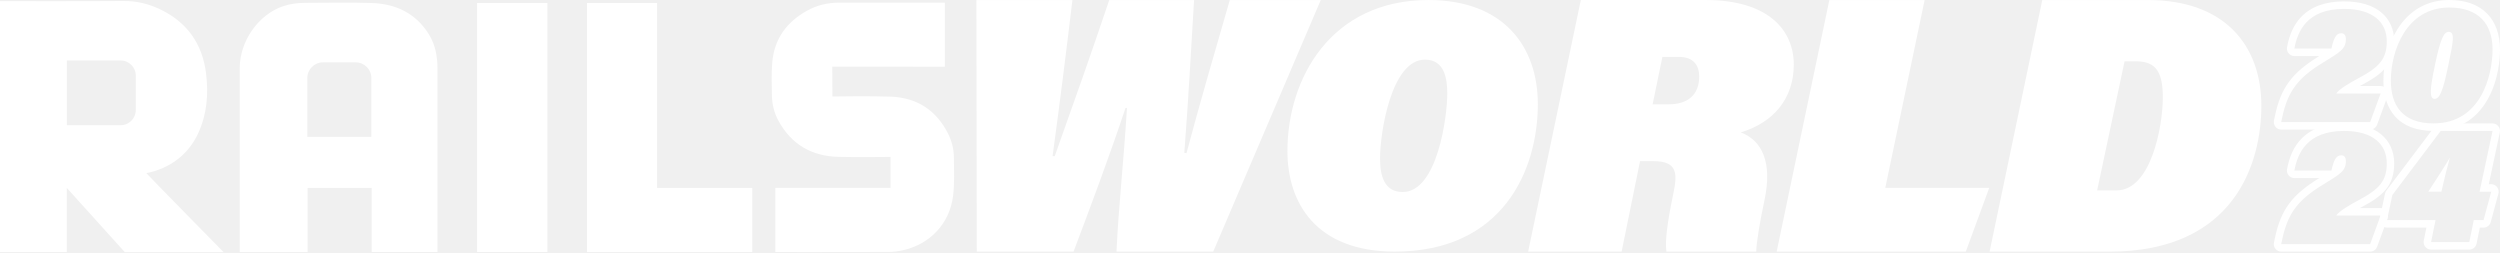
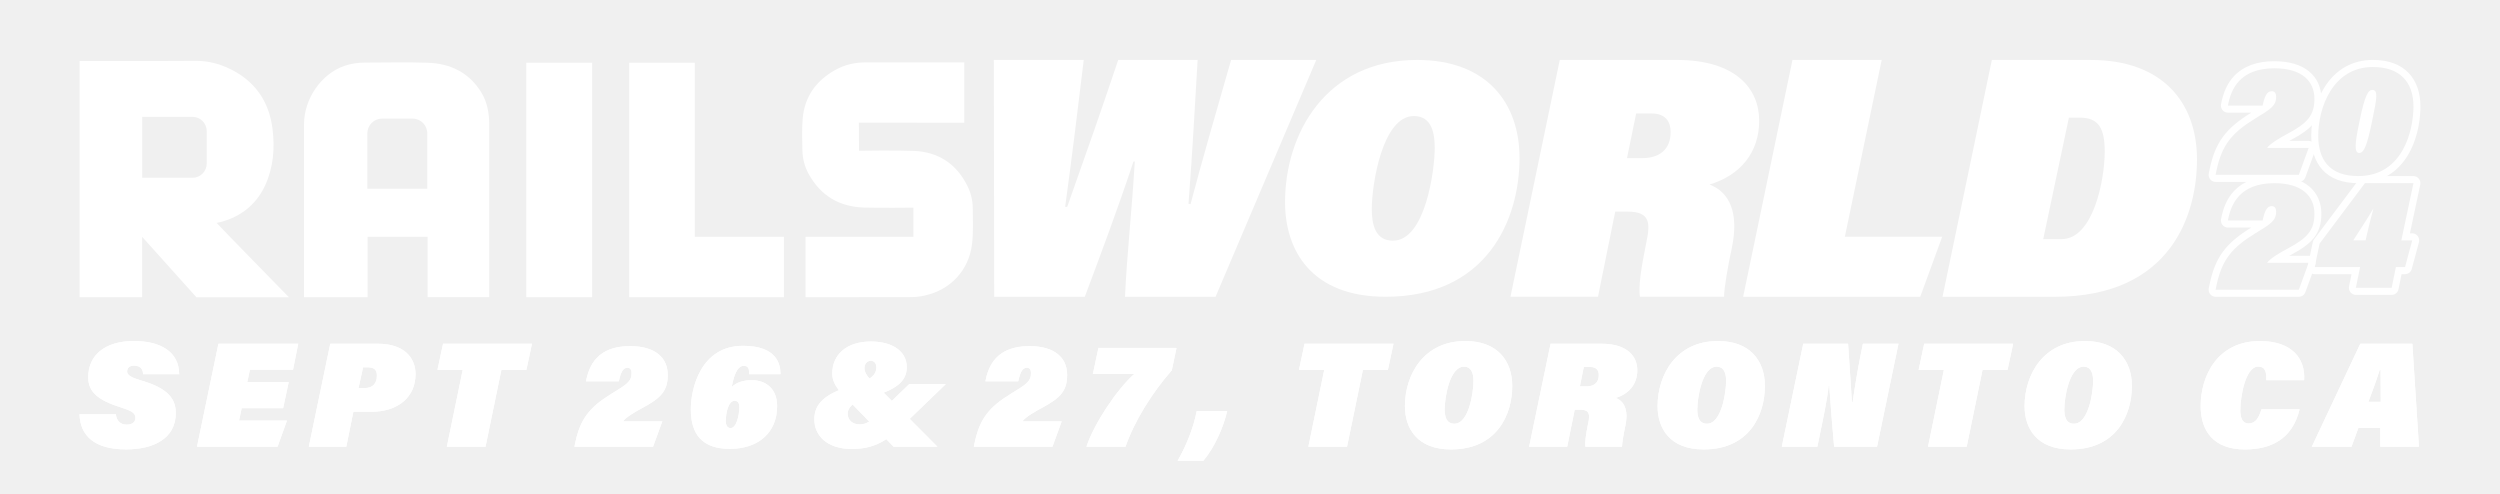
- <svg xmlns="http://www.w3.org/2000/svg" width="inherit" height="inherit" viewBox="0 0 238 24" fill="none">
-   <path d="M62.551 0.288H55.882V23.995H71.613V17.889H62.551V0.288Z" fill="white" />
-   <path d="M52.113 0.285H45.418V23.992H52.113V0.285Z" fill="white" />
-   <path d="M90.808 14.957C90.803 14.169 90.603 13.405 90.247 12.703C89.119 10.478 87.284 9.305 84.834 9.202C83.086 9.129 79.246 9.186 79.246 9.186L79.232 6.347L89.951 6.351V0.254C89.951 0.254 83.135 0.259 79.899 0.252C78.808 0.25 77.779 0.49 76.829 1.018C74.89 2.094 73.701 3.71 73.517 5.966C73.432 7.018 73.463 8.081 73.489 9.14C73.51 9.973 73.712 10.78 74.116 11.513C75.35 13.762 77.284 14.864 79.797 14.933C81.352 14.976 84.777 14.94 84.777 14.94V17.886H73.812V23.993C73.812 23.993 81.088 24 84.591 23.985C85.041 23.985 85.499 23.924 85.937 23.826C88.537 23.255 90.41 21.287 90.735 18.636C90.883 17.424 90.818 16.182 90.811 14.954" fill="white" />
-   <path d="M35.352 13.027H29.256V7.437C29.256 6.609 29.92 5.937 30.74 5.937H33.868C34.688 5.937 35.352 6.609 35.352 7.437V13.027ZM40.848 3.296C39.595 1.256 37.677 0.362 35.383 0.286C33.277 0.217 31.169 0.269 29.06 0.271C28.328 0.271 27.607 0.364 26.909 0.607C24.575 1.416 22.822 3.927 22.82 6.499C22.813 12.246 22.82 23.995 22.82 23.995H29.282V17.889H35.38V23.991H41.649C41.649 23.991 41.649 9.248 41.649 6.573C41.649 5.414 41.461 4.293 40.848 3.298" fill="white" />
-   <path d="M12.928 10.468C12.928 11.268 12.285 11.918 11.493 11.918H6.368V5.759H11.493C12.285 5.759 12.928 6.408 12.928 7.208V10.468ZM18.86 12.701C19.708 10.875 19.863 8.938 19.614 6.963C19.258 4.143 17.793 2.111 15.251 0.892C14.158 0.369 13.013 0.085 11.779 0.095C7.955 0.126 0 0.107 0 0.107V23.995H6.36V17.891L11.877 24H21.282C21.282 24 13.899 16.492 13.934 16.484C16.137 16.044 17.908 14.752 18.86 12.705" fill="white" />
-   <path d="M92.989 23.955L92.954 0.005H102.094C101.546 4.622 100.822 10.383 100.205 14.862H100.412C102.645 8.579 103.677 5.697 105.599 0.005H113.675C113.331 5.628 113.194 8.648 112.747 14.548L112.954 14.583C113.986 10.662 115.875 4.136 117.076 0.005H125.736L115.498 23.955H106.29C106.497 19.512 106.978 15.416 107.286 10.278H107.15C105.604 14.928 103.748 19.859 102.202 23.955H92.994H92.989Z" fill="white" />
-   <path d="M146.403 9.899C146.403 16.235 143.039 23.952 132.785 23.952C125.274 23.952 122.563 19.3 122.563 14.385C122.563 7.458 126.711 0.002 135.983 0.002C143.168 0.002 146.4 4.455 146.4 9.899H146.403ZM131.38 15.078C131.38 16.66 131.738 18.279 133.536 18.279C136.834 18.279 137.781 11.12 137.781 8.909C137.781 7.491 137.519 5.675 135.658 5.675C132.457 5.675 131.38 12.603 131.38 15.078Z" fill="white" />
-   <path d="M156.132 15.344L154.379 23.952H145.479L150.494 0.002H162.384C168.396 0.002 170.768 2.917 170.768 6.147C170.768 9.376 168.843 11.665 165.717 12.603C167.746 13.367 168.742 15.449 167.986 19.024C167.574 20.932 167.196 23.119 167.196 23.952H158.641C158.504 22.945 158.709 21.28 159.293 18.467C159.706 16.522 159.706 15.342 157.404 15.342H156.132V15.344ZM157.333 9.93H158.879C160.664 9.93 161.764 9.028 161.764 7.294C161.764 6.287 161.284 5.418 159.84 5.418H158.259L157.331 9.93H157.333Z" fill="white" />
-   <path d="M174.153 0.005H183.225L179.479 17.882H189.376L187.143 23.955H169.138L174.153 0.005Z" fill="white" />
-   <path d="M194.424 0.005H204.492C211.776 0.005 215.281 4.31 215.281 10.071C215.281 15.521 212.739 23.955 200.815 23.955H189.409L194.424 0.005ZM199.646 18.125H201.503C204.768 18.125 205.901 12.051 205.901 9.274C205.901 6.982 205.317 5.838 203.392 5.838H202.259L199.649 18.125H199.646Z" fill="white" />
-   <path d="M223.154 0.847C225.939 0.847 227.22 2.142 227.22 3.931C227.22 5.609 226.523 6.392 224.467 7.48C223.866 7.799 222.695 8.455 222.41 8.903H226.633L225.637 11.62H217.173L217.267 11.173C217.804 8.631 218.817 7.384 221.145 5.961C222.758 4.971 223.328 4.667 223.328 3.724C223.328 3.389 223.187 3.165 222.886 3.165C222.41 3.165 222.174 3.612 221.953 4.619H218.424C218.726 2.989 219.611 0.847 223.154 0.847ZM223.154 0.131C221.38 0.131 220.002 0.633 219.06 1.625C218.386 2.335 217.95 3.27 217.727 4.488C217.689 4.698 217.743 4.914 217.878 5.076C218.012 5.24 218.212 5.335 218.421 5.335H220.799L220.775 5.35C218.198 6.925 217.138 8.358 216.575 11.023L216.481 11.47C216.436 11.682 216.488 11.904 216.622 12.07C216.756 12.239 216.959 12.337 217.173 12.337H225.637C225.934 12.337 226.198 12.151 226.302 11.87L227.298 9.153C227.378 8.934 227.347 8.686 227.216 8.496C227.083 8.303 226.867 8.189 226.633 8.189H224.659C224.705 8.165 224.749 8.141 224.796 8.115C226.871 7.018 227.927 6.068 227.927 3.934C227.927 2.791 227.493 1.835 226.676 1.164C225.84 0.481 224.655 0.133 223.152 0.133L223.154 0.131Z" fill="white" />
-   <path d="M233.178 0.719C235.979 0.719 237.291 2.301 237.291 4.714C237.291 7.127 236.214 11.747 231.675 11.747C228.699 11.747 227.609 10.021 227.609 7.67C227.609 4.888 229.048 0.716 233.178 0.716M231.785 9.412C232.292 9.412 232.607 8.484 233.083 6.199C233.573 3.881 233.717 3.034 233.114 3.034C232.702 3.034 232.356 3.529 231.816 6.152C231.31 8.534 231.263 9.412 231.785 9.412ZM233.178 0C231.09 0 229.387 0.957 228.247 2.765C227.392 4.124 226.9 5.911 226.9 7.67C226.9 9.105 227.27 10.247 228 11.068C228.822 11.994 230.058 12.463 231.675 12.463C233.913 12.463 235.684 11.442 236.798 9.507C237.882 7.625 238 5.528 238 4.714C238 3.301 237.581 2.123 236.789 1.309C235.946 0.443 234.73 0.002 233.175 0.002L233.178 0Z" fill="white" />
-   <path d="M223.154 12.465C225.939 12.465 227.221 13.76 227.221 15.55C227.221 17.227 226.523 18.01 224.467 19.098C223.866 19.417 222.695 20.073 222.41 20.521H226.634L225.637 23.239H217.173L217.267 22.791C217.804 20.25 218.818 19.003 221.145 17.579C222.758 16.59 223.329 16.285 223.329 15.342C223.329 15.007 223.187 14.783 222.886 14.783C222.41 14.783 222.174 15.231 221.953 16.237H218.424C218.726 14.607 219.611 12.465 223.154 12.465ZM223.154 11.749C221.38 11.749 220.003 12.251 219.06 13.244C218.386 13.953 217.95 14.888 217.727 16.106C217.689 16.316 217.743 16.532 217.878 16.694C218.012 16.858 218.212 16.954 218.422 16.954H220.799L220.775 16.968C218.198 18.543 217.138 19.976 216.575 22.641L216.481 23.089C216.436 23.3 216.488 23.522 216.622 23.688C216.756 23.857 216.959 23.955 217.173 23.955H225.637C225.934 23.955 226.198 23.769 226.302 23.488L227.298 20.771C227.378 20.552 227.347 20.304 227.216 20.114C227.084 19.921 226.867 19.807 226.634 19.807H224.66C224.705 19.783 224.749 19.759 224.797 19.733C226.871 18.636 227.927 17.686 227.927 15.552C227.927 14.41 227.493 13.453 226.676 12.782C225.84 12.099 224.655 11.751 223.152 11.751L223.154 11.749Z" fill="white" />
-   <path d="M237.291 12.465L236.057 18.25H237.164L236.436 20.951H235.503L235.077 23.045H231.437L231.863 20.951H227.244L227.75 18.569L232.356 12.462H237.293M233.227 15.004C232.737 15.851 231.819 17.258 231.171 18.248H232.422L232.563 17.641C232.69 17.048 233.022 15.739 233.227 15.004ZM237.293 11.746H232.356C232.134 11.746 231.927 11.851 231.793 12.029L227.187 18.136C227.124 18.219 227.079 18.317 227.058 18.419L226.551 20.801C226.507 21.013 226.558 21.234 226.692 21.401C226.827 21.57 227.029 21.667 227.244 21.667H230.994L230.742 22.9C230.7 23.112 230.751 23.331 230.886 23.497C231.02 23.664 231.222 23.762 231.435 23.762H235.074C235.411 23.762 235.701 23.524 235.769 23.191L236.08 21.667H236.436C236.756 21.667 237.036 21.451 237.119 21.139L237.847 18.438C237.906 18.224 237.861 17.993 237.727 17.814C237.593 17.638 237.385 17.534 237.164 17.534H236.933L237.981 12.615C238.026 12.403 237.974 12.182 237.84 12.015C237.706 11.846 237.503 11.748 237.289 11.748L237.293 11.746Z" fill="white" />
+ <svg xmlns="http://www.w3.org/2000/svg" width="390" height="77" viewBox="0 0 390 77" fill="none">
+   <path d="M89.61 69.691L89.747 69.038C90.528 65.334 91.995 63.516 95.364 61.446C97.702 60.003 98.53 59.559 98.53 58.186C98.53 57.698 98.324 57.371 97.886 57.371C97.2 57.371 96.856 58.025 96.535 59.489H91.42C91.858 57.114 93.141 53.994 98.277 53.994C102.315 53.994 104.169 55.881 104.169 58.487C104.169 60.932 103.16 62.074 100.178 63.656C99.307 64.122 97.609 65.076 97.197 65.73H103.32L101.873 69.691H89.606H89.61Z" fill="white" />
+   <path d="M116.851 58.373C116.898 57.58 116.761 57.07 116.049 57.07C115.225 57.07 114.604 57.933 114.145 60.377C114.878 59.654 115.955 59.306 117.264 59.306C119.581 59.306 121.233 60.748 121.233 63.336C121.233 67.529 118.25 70.021 113.87 70.021C109.489 70.021 107.768 67.716 107.768 63.825C107.768 60.565 109.352 53.95 115.886 53.95C121.25 53.95 121.756 56.861 121.756 58.377H116.848L116.851 58.373ZM115.338 63.52C115.338 63.032 115.2 62.518 114.604 62.518C113.685 62.518 113.226 64.217 113.226 65.686C113.226 66.339 113.454 66.78 113.981 66.78C114.875 66.78 115.334 64.823 115.334 63.52H115.338Z" fill="white" />
+   <path d="M147.556 59.908L141.824 65.429C139.142 67.991 137.191 70.04 132.903 70.04C129.003 70.04 127.034 67.944 127.034 65.403C127.034 62.723 129.119 61.211 133.385 60.025C136.272 59.163 136.709 58.186 136.709 57.301C136.709 56.673 136.366 56.277 135.86 56.277C135.286 56.277 134.851 56.765 134.851 57.419C134.851 58.072 135.311 58.792 135.976 59.375L146.248 69.695H139.413L131.179 61.218C130.24 60.216 129.828 59.192 129.828 58.307C129.828 55.304 132.076 53.278 135.86 53.278C139.323 53.278 141.456 54.886 141.456 57.261C141.456 59.474 139.873 60.87 135.311 62.059C132.835 62.734 132.239 63.737 132.239 64.504C132.239 65.458 132.882 66.204 134.118 66.204C135.607 66.204 136.41 65.157 138.657 62.991L141.846 59.915H147.556V59.908Z" fill="white" />
+   <path d="M151.916 69.691L152.053 69.038C152.834 65.334 154.301 63.516 157.67 61.446C160.009 60.003 160.836 59.559 160.836 58.186C160.836 57.698 160.63 57.371 160.193 57.371C159.506 57.371 159.162 58.025 158.841 59.489H153.726C154.163 57.114 155.447 53.994 160.583 53.994C164.621 53.994 166.475 55.881 166.475 58.487C166.475 60.932 165.466 62.074 162.484 63.656C161.613 64.122 159.915 65.076 159.503 65.73H165.625L164.18 69.691H151.912H151.916Z" fill="white" />
+   <path d="M183.535 54.273L182.801 57.767C179.729 61.262 176.953 65.708 175.579 69.691H169.479C170.693 66.056 174.181 60.818 176.931 58.347H170.487L171.358 54.273H183.535Z" fill="white" />
+   <path d="M18.076 64.614C18.166 65.546 18.694 66.244 19.771 66.244C20.483 66.244 21.123 65.965 21.123 65.172C21.123 64.427 20.505 64.078 18.875 63.564C15.322 62.444 13.76 61.167 13.76 58.858C13.76 55.411 16.373 53.197 20.892 53.197C25.041 53.197 27.933 54.875 27.954 58.37H22.312C22.312 57.786 22.059 57.041 20.935 57.041C20.18 57.041 19.833 57.411 19.833 57.947C19.833 58.553 20.545 58.928 22.218 59.416C26.367 60.649 27.423 62.349 27.423 64.445C27.423 68.403 23.96 70.106 19.674 70.106C14.696 70.106 12.495 67.94 12.405 64.61H18.069L18.076 64.614Z" fill="white" />
+   <path d="M44.169 63.681H37.702L37.29 65.616H44.765L43.297 69.691H30.73L34.077 53.619H46.529L45.705 57.694H38.985L38.573 59.603H45.04L44.169 63.678V63.681Z" fill="white" />
+   <path d="M51.528 53.623H58.956C63.062 53.623 64.825 55.836 64.825 58.373C64.825 61.798 62.281 64.243 57.831 64.243H55.124L54.022 69.695H48.174L51.52 53.623H51.528ZM55.93 60.539H56.87C58.11 60.539 58.796 59.864 58.796 58.582C58.796 57.745 58.406 57.301 57.398 57.301H56.642L55.93 60.539Z" fill="white" />
+   <path d="M72.188 57.698H68.244L69.115 53.623H82.988L82.117 57.698H78.217L75.741 69.691H69.708L72.184 57.698H72.188Z" fill="white" />
+   <path d="M183.708 71.879C185.129 69.434 186.231 66.545 186.69 64.122H191.437C190.887 66.593 189.488 69.783 187.72 71.879H183.708Z" fill="white" />
+   <path d="M206.585 57.698H202.641L203.512 53.623H217.384L216.514 57.698H212.614L210.137 69.691H204.105L206.581 57.698H206.585Z" fill="white" />
+   <path d="M235.912 60.187C235.912 64.658 233.552 70.109 226.349 70.109C221.075 70.109 219.17 66.824 219.17 63.355C219.17 58.465 222.083 53.201 228.593 53.201C233.639 53.201 235.909 56.343 235.909 60.187H235.912ZM225.365 63.843C225.365 64.959 225.618 66.101 226.88 66.101C229.197 66.101 229.861 61.046 229.861 59.486C229.861 58.483 229.677 57.202 228.372 57.202C226.124 57.202 225.368 62.092 225.368 63.839L225.365 63.843Z" fill="white" />
+   <path d="M245.653 63.916L244.482 69.695H238.543L241.89 53.623H249.824C253.836 53.623 255.42 55.579 255.42 57.745C255.42 59.911 254.136 61.449 252.047 62.077C253.398 62.587 254.064 63.986 253.562 66.387C253.287 67.668 253.033 69.136 253.033 69.695H247.323C247.232 69.019 247.37 67.899 247.761 66.013C248.034 64.709 248.034 63.916 246.498 63.916H245.649H245.653ZM246.455 60.282H247.486C248.678 60.282 249.412 59.676 249.412 58.513C249.412 57.837 249.09 57.253 248.128 57.253H247.074L246.455 60.282Z" fill="white" />
+   <path d="M275.324 60.187C275.324 64.658 272.964 70.109 265.761 70.109C260.487 70.109 258.582 66.824 258.582 63.355C258.582 58.465 261.496 53.201 268.005 53.201C273.051 53.201 275.321 56.343 275.321 60.187H275.324ZM264.777 63.843C264.777 64.959 265.03 66.101 266.292 66.101C268.609 66.101 269.273 61.046 269.273 59.486C269.273 58.483 269.089 57.202 267.784 57.202C265.537 57.202 264.781 62.092 264.781 63.839L264.777 63.843Z" fill="white" />
+   <path d="M277.959 69.691L281.306 53.619H288.3C288.621 57.951 288.737 60.418 288.896 62.723H289.012C289.265 60.906 289.793 57.624 290.295 55.201L290.616 53.619H296.165L292.818 69.691H286.121C285.846 66.593 285.524 62.705 285.365 60.165H285.274C285.09 62.051 284.472 65.032 283.898 67.782L283.507 69.691H277.959Z" fill="white" />
+   <path d="M303.249 57.698H299.306L300.177 53.623H314.05L313.178 57.698H309.278L306.803 69.691H300.77L303.246 57.698H303.249Z" fill="white" />
+   <path d="M332.577 60.187C332.577 64.658 330.217 70.109 323.013 70.109C317.739 70.109 315.834 66.824 315.834 63.355C315.834 58.465 318.748 53.201 325.258 53.201C330.303 53.201 332.573 56.343 332.573 60.187H332.577ZM322.03 63.843C322.03 64.959 322.283 66.101 323.544 66.101C325.861 66.101 326.527 61.046 326.527 59.486C326.527 58.483 326.342 57.202 325.037 57.202C322.789 57.202 322.034 62.092 322.034 63.839L322.03 63.843Z" fill="white" />
+   <path d="M358.736 63.847C357.611 68.549 354.196 70.113 350.205 70.113C345.297 70.113 343.302 67.202 343.302 63.358C343.302 58.748 345.824 53.204 352.566 53.204C357.564 53.204 359.675 55.976 359.444 59.306H353.526C353.595 58.116 353.411 57.187 352.287 57.187C350.245 57.187 349.489 62.008 349.489 64.034C349.489 65.175 349.811 66.06 350.772 66.06C351.918 66.06 352.399 65.084 352.79 63.847H358.728H358.736Z" fill="white" />
+   <path d="M367.908 66.758L366.832 69.691H360.64L368.209 53.619H376.327L377.357 69.691H371.324V66.758H367.908ZM371.393 62.683C371.393 61.637 371.371 59.188 371.371 57.723H371.234C370.59 59.728 370.041 61.148 369.467 62.683H371.393Z" fill="white" />
+   <path d="M89.61 69.691L89.747 69.038C90.528 65.334 91.995 63.516 95.364 61.446C97.702 60.003 98.53 59.559 98.53 58.186C98.53 57.698 98.324 57.371 97.886 57.371C97.2 57.371 96.856 58.025 96.535 59.489H91.42C91.858 57.114 93.141 53.994 98.277 53.994C102.315 53.994 104.169 55.881 104.169 58.487C104.169 60.932 103.16 62.074 100.178 63.656C99.307 64.122 97.609 65.076 97.197 65.73H103.32L101.873 69.691H89.606H89.61Z" fill="white" />
+   <path d="M116.852 58.373C116.899 57.58 116.761 57.07 116.049 57.07C115.225 57.07 114.604 57.933 114.145 60.378C114.878 59.654 115.955 59.306 117.264 59.306C119.581 59.306 121.233 60.748 121.233 63.337C121.233 67.529 118.251 70.022 113.87 70.022C109.489 70.022 107.769 67.716 107.769 63.825C107.769 60.565 109.352 53.95 115.887 53.95C121.25 53.95 121.756 56.861 121.756 58.377H116.848L116.852 58.373ZM115.338 63.52C115.338 63.032 115.2 62.518 114.604 62.518C113.685 62.518 113.226 64.218 113.226 65.686C113.226 66.339 113.454 66.78 113.982 66.78C114.875 66.78 115.334 64.823 115.334 63.52H115.338Z" fill="white" />
+   <path d="M147.556 59.908L141.824 65.429C139.142 67.991 137.191 70.04 132.903 70.04C129.003 70.04 127.034 67.944 127.034 65.403C127.034 62.723 129.119 61.211 133.385 60.025C136.272 59.163 136.709 58.186 136.709 57.301C136.709 56.673 136.366 56.277 135.86 56.277C135.286 56.277 134.851 56.765 134.851 57.419C134.851 58.072 135.311 58.792 135.976 59.376L146.248 69.695H139.413L131.179 61.218C130.24 60.216 129.828 59.192 129.828 58.307C129.828 55.304 132.076 53.278 135.86 53.278C139.323 53.278 141.456 54.886 141.456 57.261C141.456 59.475 139.873 60.87 135.311 62.059C132.835 62.734 132.239 63.737 132.239 64.504C132.239 65.458 132.882 66.204 134.118 66.204C135.607 66.204 136.41 65.157 138.657 62.991L141.846 59.915H147.556V59.908Z" fill="white" />
+   <path d="M151.916 69.691L152.053 69.038C152.834 65.334 154.302 63.516 157.67 61.446C160.009 60.003 160.837 59.559 160.837 58.186C160.837 57.698 160.63 57.371 160.193 57.371C159.506 57.371 159.162 58.025 158.842 59.489H153.726C154.164 57.114 155.447 53.994 160.583 53.994C164.621 53.994 166.475 55.881 166.475 58.487C166.475 60.932 165.466 62.074 162.484 63.656C161.613 64.122 159.915 65.076 159.503 65.73H165.625L164.18 69.691H151.912H151.916Z" fill="white" />
+   <path d="M183.535 54.273L182.801 57.767C179.729 61.262 176.953 65.708 175.579 69.691H169.479C170.693 66.056 174.181 60.818 176.931 58.347H170.487L171.358 54.273H183.535Z" fill="white" />
+   <path d="M18.076 64.614C18.166 65.546 18.694 66.244 19.771 66.244C20.483 66.244 21.123 65.965 21.123 65.172C21.123 64.427 20.505 64.078 18.875 63.564C15.322 62.444 13.76 61.167 13.76 58.858C13.76 55.411 16.374 53.197 20.892 53.197C25.041 53.197 27.933 54.875 27.954 58.37H22.312C22.312 57.786 22.059 57.041 20.935 57.041C20.18 57.041 19.833 57.411 19.833 57.947C19.833 58.553 20.545 58.928 22.218 59.416C26.368 60.649 27.423 62.349 27.423 64.445C27.423 68.402 23.96 70.106 19.674 70.106C14.697 70.106 12.495 67.94 12.405 64.61H18.069L18.076 64.614Z" fill="white" />
+   <path d="M44.169 63.681H37.703L37.29 65.616H44.765L43.298 69.691H30.73L34.077 53.619H46.529L45.705 57.694H38.986L38.574 59.603H45.04L44.169 63.678V63.681Z" fill="white" />
+   <path d="M51.528 53.623H58.956C63.062 53.623 64.825 55.836 64.825 58.373C64.825 61.798 62.281 64.243 57.831 64.243H55.124L54.022 69.695H48.174L51.52 53.623H51.528ZM55.93 60.539H56.87C58.11 60.539 58.796 59.864 58.796 58.582C58.796 57.745 58.406 57.301 57.398 57.301H56.642L55.93 60.539Z" fill="white" />
+   <path d="M72.188 57.698H68.245L69.116 53.623H82.988L82.117 57.698H78.217L75.741 69.691H69.709L72.184 57.698H72.188Z" fill="white" />
+   <path d="M183.708 71.879C185.129 69.434 186.231 66.545 186.69 64.122H191.437C190.887 66.593 189.488 69.783 187.72 71.879H183.708Z" fill="white" />
+   <path d="M206.585 57.698H202.641L203.512 53.623H217.384L216.514 57.698H212.614L210.137 69.691H204.105L206.581 57.698H206.585Z" fill="white" />
+   <path d="M235.912 60.187C235.912 64.658 233.552 70.109 226.349 70.109C221.075 70.109 219.17 66.824 219.17 63.355C219.17 58.465 222.083 53.201 228.593 53.201C233.639 53.201 235.909 56.343 235.909 60.187H235.912ZM225.365 63.843C225.365 64.959 225.618 66.101 226.88 66.101C229.197 66.101 229.861 61.046 229.861 59.486C229.861 58.483 229.677 57.202 228.372 57.202C226.124 57.202 225.368 62.092 225.368 63.839L225.365 63.843Z" fill="white" />
+   <path d="M245.653 63.916L244.482 69.695H238.543L241.89 53.623H249.824C253.836 53.623 255.42 55.579 255.42 57.745C255.42 59.911 254.136 61.449 252.047 62.077C253.398 62.587 254.064 63.986 253.562 66.387C253.287 67.668 253.033 69.136 253.033 69.695H247.323C247.232 69.019 247.37 67.899 247.761 66.013C248.034 64.709 248.034 63.916 246.498 63.916H245.649H245.653ZM246.455 60.282H247.486C248.678 60.282 249.412 59.676 249.412 58.513C249.412 57.837 249.09 57.253 248.128 57.253H247.074L246.455 60.282Z" fill="white" />
+   <path d="M275.324 60.187C275.324 64.658 272.964 70.109 265.761 70.109C260.487 70.109 258.582 66.824 258.582 63.355C258.582 58.465 261.496 53.201 268.005 53.201C273.051 53.201 275.321 56.343 275.321 60.187H275.324ZM264.777 63.843C264.777 64.959 265.03 66.101 266.292 66.101C268.609 66.101 269.273 61.046 269.273 59.486C269.273 58.483 269.089 57.202 267.784 57.202C265.537 57.202 264.781 62.092 264.781 63.839L264.777 63.843Z" fill="white" />
+   <path d="M277.959 69.691L281.306 53.619H288.3C288.622 57.951 288.737 60.418 288.897 62.723H289.012C289.265 60.906 289.793 57.624 290.296 55.201L290.617 53.619H296.165L292.818 69.691H286.121C285.846 66.593 285.524 62.705 285.365 60.165H285.274C285.091 62.052 284.472 65.032 283.898 67.782L283.507 69.691H277.959Z" fill="white" />
+   <path d="M303.249 57.698H299.306L300.177 53.623H314.05L313.178 57.698H309.278L306.803 69.691H300.77L303.246 57.698H303.249Z" fill="white" />
+   <path d="M332.577 60.187C332.577 64.658 330.217 70.109 323.013 70.109C317.739 70.109 315.834 66.824 315.834 63.355C315.834 58.465 318.748 53.201 325.258 53.201C330.303 53.201 332.573 56.343 332.573 60.187H332.577ZM322.03 63.843C322.03 64.959 322.283 66.101 323.544 66.101C325.861 66.101 326.527 61.046 326.527 59.486C326.527 58.483 326.342 57.202 325.037 57.202C322.789 57.202 322.034 62.092 322.034 63.839L322.03 63.843Z" fill="white" />
+   <path d="M358.736 63.847C357.611 68.549 354.196 70.113 350.205 70.113C345.297 70.113 343.302 67.202 343.302 63.359C343.302 58.748 345.824 53.205 352.566 53.205C357.564 53.205 359.675 55.976 359.444 59.306H353.526C353.595 58.116 353.411 57.188 352.287 57.188C350.245 57.188 349.489 62.008 349.489 64.034C349.489 65.176 349.811 66.061 350.772 66.061C351.918 66.061 352.399 65.084 352.79 63.847H358.728H358.736Z" fill="white" />
+   <path d="M367.908 66.758L366.832 69.691H360.64L368.209 53.619H376.327L377.357 69.691H371.324V66.758H367.908ZM371.393 62.683C371.393 61.637 371.371 59.188 371.371 57.723H371.234C370.59 59.728 370.041 61.148 369.467 62.683H371.393Z" fill="white" />
+   <path d="M108.391 9.791H98.157V46.362H122.295V36.942H108.391V9.791Z" fill="white" />
+   <path d="M92.375 9.787H82.103V46.358H92.375V9.787Z" fill="white" />
+   <path d="M151.746 32.419C151.739 31.204 151.432 30.026 150.886 28.942C149.154 25.51 146.339 23.7 142.58 23.542C139.898 23.429 134.006 23.517 134.006 23.517L133.985 19.137L150.43 19.145V9.739C150.43 9.739 139.973 9.747 135.007 9.736C133.334 9.732 131.755 10.103 130.298 10.918C127.323 12.577 125.498 15.07 125.216 18.55C125.086 20.172 125.133 21.813 125.173 23.447C125.205 24.732 125.516 25.976 126.134 27.107C128.028 30.576 130.995 32.276 134.852 32.382C137.238 32.448 142.493 32.393 142.493 32.393V36.938H125.668V46.358C125.668 46.358 136.833 46.369 142.207 46.347C142.898 46.347 143.599 46.251 144.272 46.101C148.262 45.22 151.135 42.184 151.634 38.094C151.861 36.226 151.761 34.31 151.75 32.415" fill="white" />
+   <path d="M66.658 29.442H57.304V20.819C57.304 19.541 58.323 18.506 59.581 18.506H64.381C65.638 18.506 66.658 19.541 66.658 20.819V29.442ZM75.09 14.431C73.168 11.285 70.225 9.904 66.705 9.787C63.473 9.681 60.239 9.761 57.004 9.765C55.88 9.765 54.773 9.908 53.704 10.283C50.122 11.531 47.433 15.404 47.429 19.372C47.418 28.238 47.429 46.361 47.429 46.361H57.343V36.942H66.701V46.354H76.319C76.319 46.354 76.319 23.612 76.319 19.486C76.319 17.698 76.03 15.969 75.09 14.434" fill="white" />
+   <path d="M32.252 25.495C32.252 26.729 31.265 27.731 30.051 27.731H22.186V18.23H30.051C31.265 18.23 32.252 19.233 32.252 20.466V25.495ZM41.353 28.939C42.654 26.123 42.893 23.135 42.51 20.088C41.964 15.738 39.716 12.603 35.816 10.723C34.139 9.915 32.382 9.479 30.488 9.493C24.622 9.541 12.416 9.512 12.416 9.512V46.361H22.175V36.945L30.64 46.369H45.069C45.069 46.369 33.741 34.787 33.795 34.776C37.175 34.096 39.893 32.103 41.353 28.946" fill="white" />
+   <path d="M155.093 46.299L155.038 9.354H169.063C168.221 16.476 167.111 25.363 166.164 32.272H166.482C169.908 22.581 171.491 18.135 174.441 9.354H186.831C186.304 18.028 186.094 22.687 185.408 31.788L185.726 31.843C187.309 25.793 190.207 15.727 192.051 9.354H205.337L189.628 46.299H175.5C175.818 39.445 176.556 33.127 177.029 25.202H176.819C174.448 32.375 171.6 39.981 169.229 46.299H155.1H155.093Z" fill="white" />
+   <path d="M237.047 24.618C237.047 34.39 231.886 46.295 216.152 46.295C204.629 46.295 200.468 39.119 200.468 31.538C200.468 20.852 206.834 9.35 221.06 9.35C232.084 9.35 237.043 16.219 237.043 24.618H237.047ZM213.997 32.606C213.997 35.047 214.547 37.544 217.305 37.544C222.365 37.544 223.818 26.501 223.818 23.091C223.818 20.903 223.416 18.102 220.561 18.102C215.65 18.102 213.997 28.788 213.997 32.606Z" fill="white" />
+   <path d="M251.975 33.017L249.286 46.295H235.63L243.325 9.35H261.567C270.792 9.35 274.432 13.847 274.432 18.829C274.432 23.81 271.479 27.342 266.682 28.788C269.794 29.967 271.323 33.179 270.163 38.693C269.531 41.637 268.952 45.011 268.952 46.295H255.824C255.614 44.743 255.93 42.173 256.826 37.834C257.458 34.834 257.458 33.014 253.927 33.014H251.975V33.017ZM253.818 24.666H256.189C258.929 24.666 260.617 23.274 260.617 20.598C260.617 19.045 259.879 17.705 257.664 17.705H255.239L253.814 24.666H253.818Z" fill="white" />
+   <path d="M279.625 9.354H293.545L287.798 36.931H302.982L299.556 46.299H271.93L279.625 9.354Z" fill="white" />
+   <path d="M310.728 9.354H326.175C337.352 9.354 342.73 15.995 342.73 24.882C342.73 33.289 338.83 46.299 320.534 46.299H303.033L310.728 9.354ZM318.741 37.305H321.59C326.599 37.305 328.338 27.937 328.338 23.652C328.338 20.117 327.441 18.352 324.488 18.352H322.749L318.744 37.305H318.741Z" fill="white" />
+   <path d="M354.81 10.653C359.082 10.653 361.049 12.65 361.049 15.411C361.049 17.999 359.978 19.207 356.823 20.884C355.901 21.377 354.105 22.39 353.667 23.08H360.148L358.619 27.272H345.632L345.777 26.582C346.601 22.661 348.156 20.738 351.727 18.542C354.202 17.015 355.077 16.545 355.077 15.092C355.077 14.574 354.86 14.229 354.398 14.229C353.667 14.229 353.306 14.919 352.967 16.472H347.552C348.015 13.957 349.374 10.653 354.81 10.653ZM354.81 9.548C352.088 9.548 349.974 10.323 348.528 11.854C347.494 12.948 346.825 14.39 346.482 16.27C346.424 16.593 346.507 16.927 346.714 17.177C346.919 17.43 347.226 17.577 347.548 17.577H351.196L351.16 17.599C347.205 20.029 345.579 22.239 344.715 26.351L344.57 27.041C344.501 27.367 344.581 27.709 344.787 27.966C344.993 28.227 345.304 28.377 345.632 28.377H358.619C359.075 28.377 359.48 28.091 359.639 27.657L361.168 23.465C361.29 23.128 361.243 22.746 361.041 22.452C360.839 22.155 360.506 21.979 360.148 21.979H357.119C357.189 21.942 357.257 21.905 357.33 21.865C360.513 20.172 362.133 18.708 362.133 15.415C362.133 13.652 361.467 12.177 360.214 11.142C358.93 10.088 357.112 9.552 354.806 9.552L354.81 9.548Z" fill="white" />
+   <path d="M370.189 10.455C374.487 10.455 376.5 12.896 376.5 16.619C376.5 20.341 374.848 27.467 367.883 27.467C363.318 27.467 361.644 24.805 361.644 21.178C361.644 16.887 363.852 10.451 370.189 10.451M368.053 23.865C368.83 23.865 369.314 22.434 370.045 18.91C370.796 15.334 371.017 14.027 370.092 14.027C369.459 14.027 368.928 14.79 368.1 18.836C367.323 22.511 367.251 23.865 368.053 23.865ZM370.189 9.346C366.986 9.346 364.373 10.822 362.624 13.612C361.312 15.708 360.556 18.465 360.556 21.178C360.556 23.392 361.124 25.154 362.245 26.42C363.506 27.848 365.403 28.572 367.883 28.572C371.317 28.572 374.035 26.997 375.744 24.012C377.408 21.108 377.588 17.874 377.588 16.619C377.588 14.438 376.945 12.621 375.73 11.366C374.436 10.029 372.571 9.35 370.186 9.35L370.189 9.346Z" fill="white" />
+   <path d="M354.81 28.576C359.082 28.576 361.049 30.572 361.049 33.333C361.049 35.921 359.978 37.129 356.823 38.807C355.901 39.298 354.105 40.312 353.667 41.002H360.148L358.619 45.194H345.632L345.777 44.504C346.601 40.583 348.156 38.66 351.727 36.465C354.202 34.937 355.077 34.467 355.077 33.014C355.077 32.496 354.86 32.151 354.398 32.151C353.667 32.151 353.306 32.841 352.967 34.394H347.552C348.015 31.879 349.374 28.576 354.81 28.576ZM354.81 27.471C352.088 27.471 349.974 28.245 348.528 29.776C347.494 30.87 346.825 32.313 346.482 34.192C346.424 34.515 346.507 34.849 346.714 35.099C346.919 35.352 347.226 35.499 347.548 35.499H351.196L351.16 35.521C347.205 37.951 345.579 40.161 344.715 44.273L344.57 44.963C344.501 45.29 344.581 45.631 344.787 45.888C344.993 46.149 345.304 46.299 345.632 46.299H358.619C359.075 46.299 359.48 46.013 359.639 45.58L361.168 41.387C361.29 41.05 361.243 40.668 361.041 40.374C360.839 40.077 360.506 39.901 360.148 39.901H357.119C357.189 39.864 357.257 39.827 357.33 39.787C360.513 38.094 362.133 36.63 362.133 33.337C362.133 31.575 361.467 30.099 360.214 29.064C358.93 28.01 357.112 27.474 354.806 27.474L354.81 27.471Z" fill="white" />
+   <path d="M376.5 28.575L374.606 37.5H376.305L375.188 41.666H373.756L373.103 44.897H367.518L368.172 41.666H361.085L361.862 37.991L368.928 28.572H376.504M370.265 32.492C369.513 33.799 368.104 35.969 367.11 37.496H369.029L369.246 36.56C369.441 35.646 369.95 33.627 370.265 32.492ZM376.504 27.467H368.928C368.588 27.467 368.27 27.628 368.064 27.903L360.998 37.323C360.9 37.452 360.831 37.602 360.799 37.76L360.021 41.435C359.953 41.762 360.033 42.103 360.238 42.36C360.445 42.621 360.755 42.771 361.085 42.771H366.839L366.451 44.673C366.387 44.999 366.466 45.337 366.673 45.594C366.878 45.851 367.189 46.002 367.514 46.002H373.099C373.615 46.002 374.061 45.635 374.165 45.121L374.642 42.771H375.188C375.68 42.771 376.109 42.437 376.236 41.956L377.353 37.79C377.443 37.459 377.375 37.103 377.169 36.828C376.963 36.556 376.645 36.395 376.305 36.395H375.951L377.559 28.806C377.628 28.48 377.548 28.138 377.342 27.881C377.136 27.621 376.826 27.47 376.496 27.47L376.504 27.467Z" fill="white" />
</svg>
